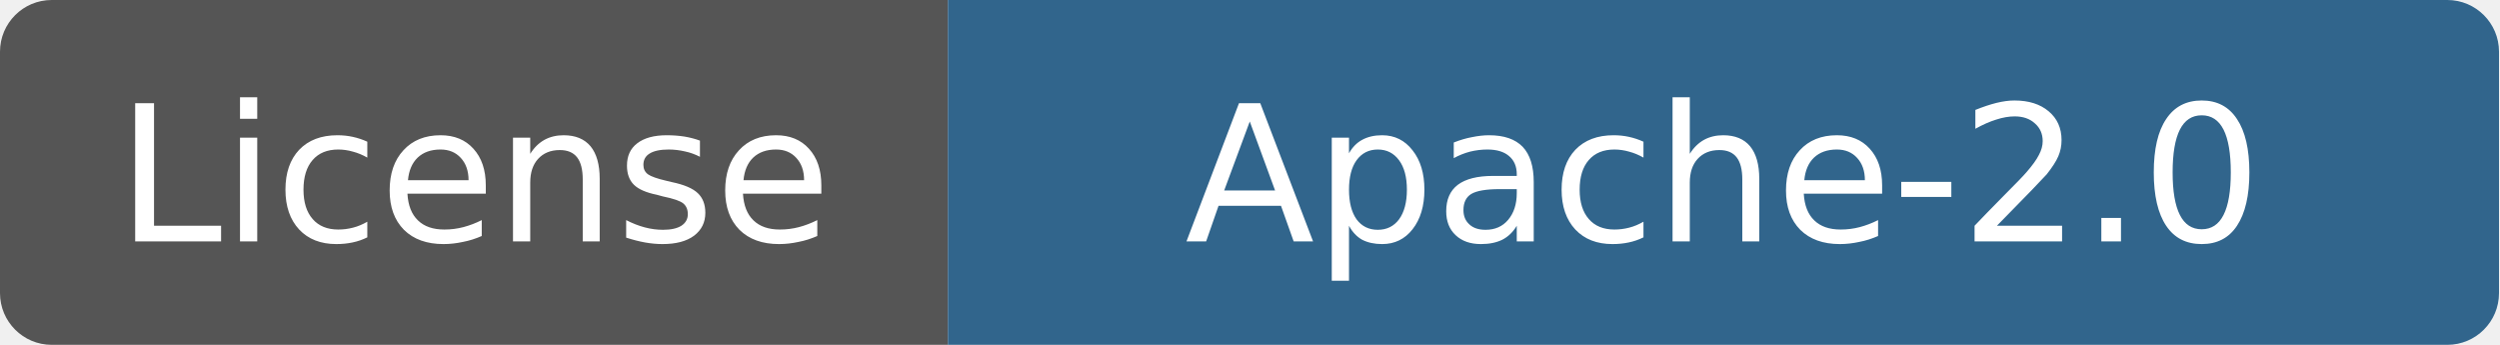
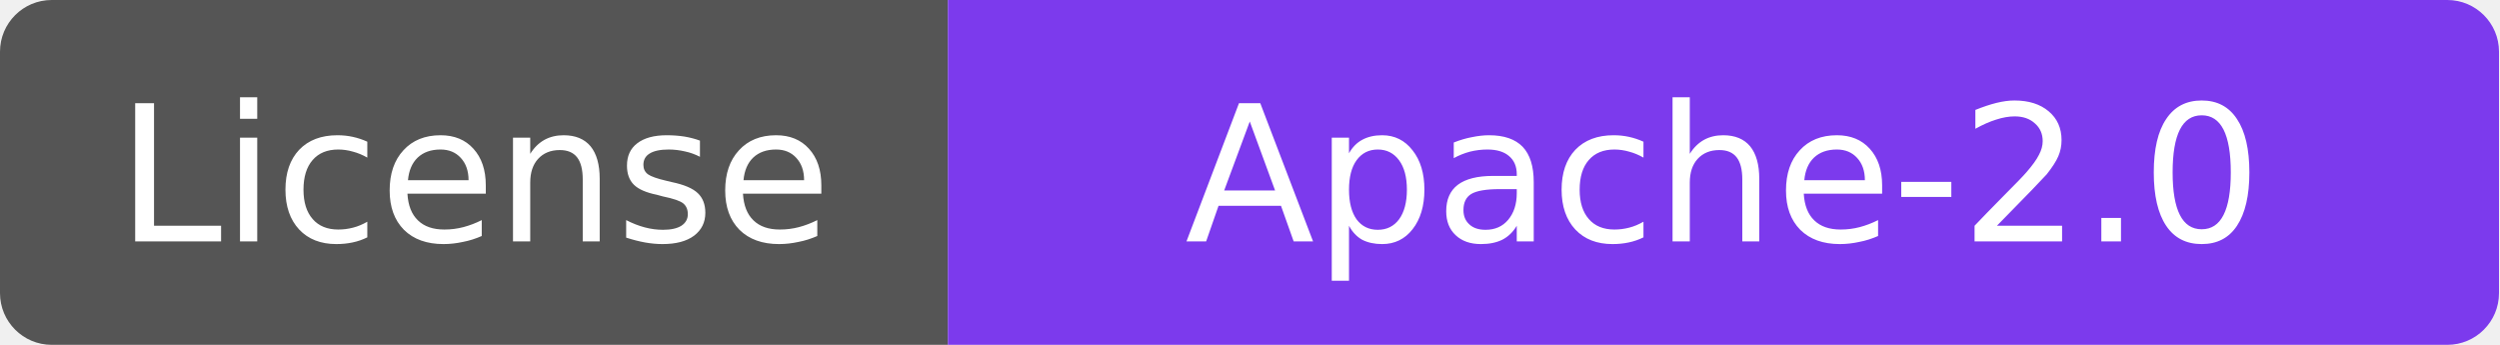
<svg xmlns="http://www.w3.org/2000/svg" width="145" height="20" role="img" aria-label="License: Apache-2.0">
  <clipPath id="badge">
    <rect width="145" height="20" rx="3" />
  </clipPath>
  <g clip-path="url(#badge)">
    <rect width="55" height="20" fill="#555" />
-     <rect x="55" width="90" height="20" fill="#31658c" />
+     <rect x="55" width="90" height="20" fill="#7c3aed" />
  </g>
  <g fill="#fff" text-anchor="middle" font-family="Verdana,DejaVu Sans,sans-serif" font-size="11">
    <text x="27.5" y="14">License</text>
    <text x="100" y="14">Apache-2.0</text>
  </g>
</svg>
